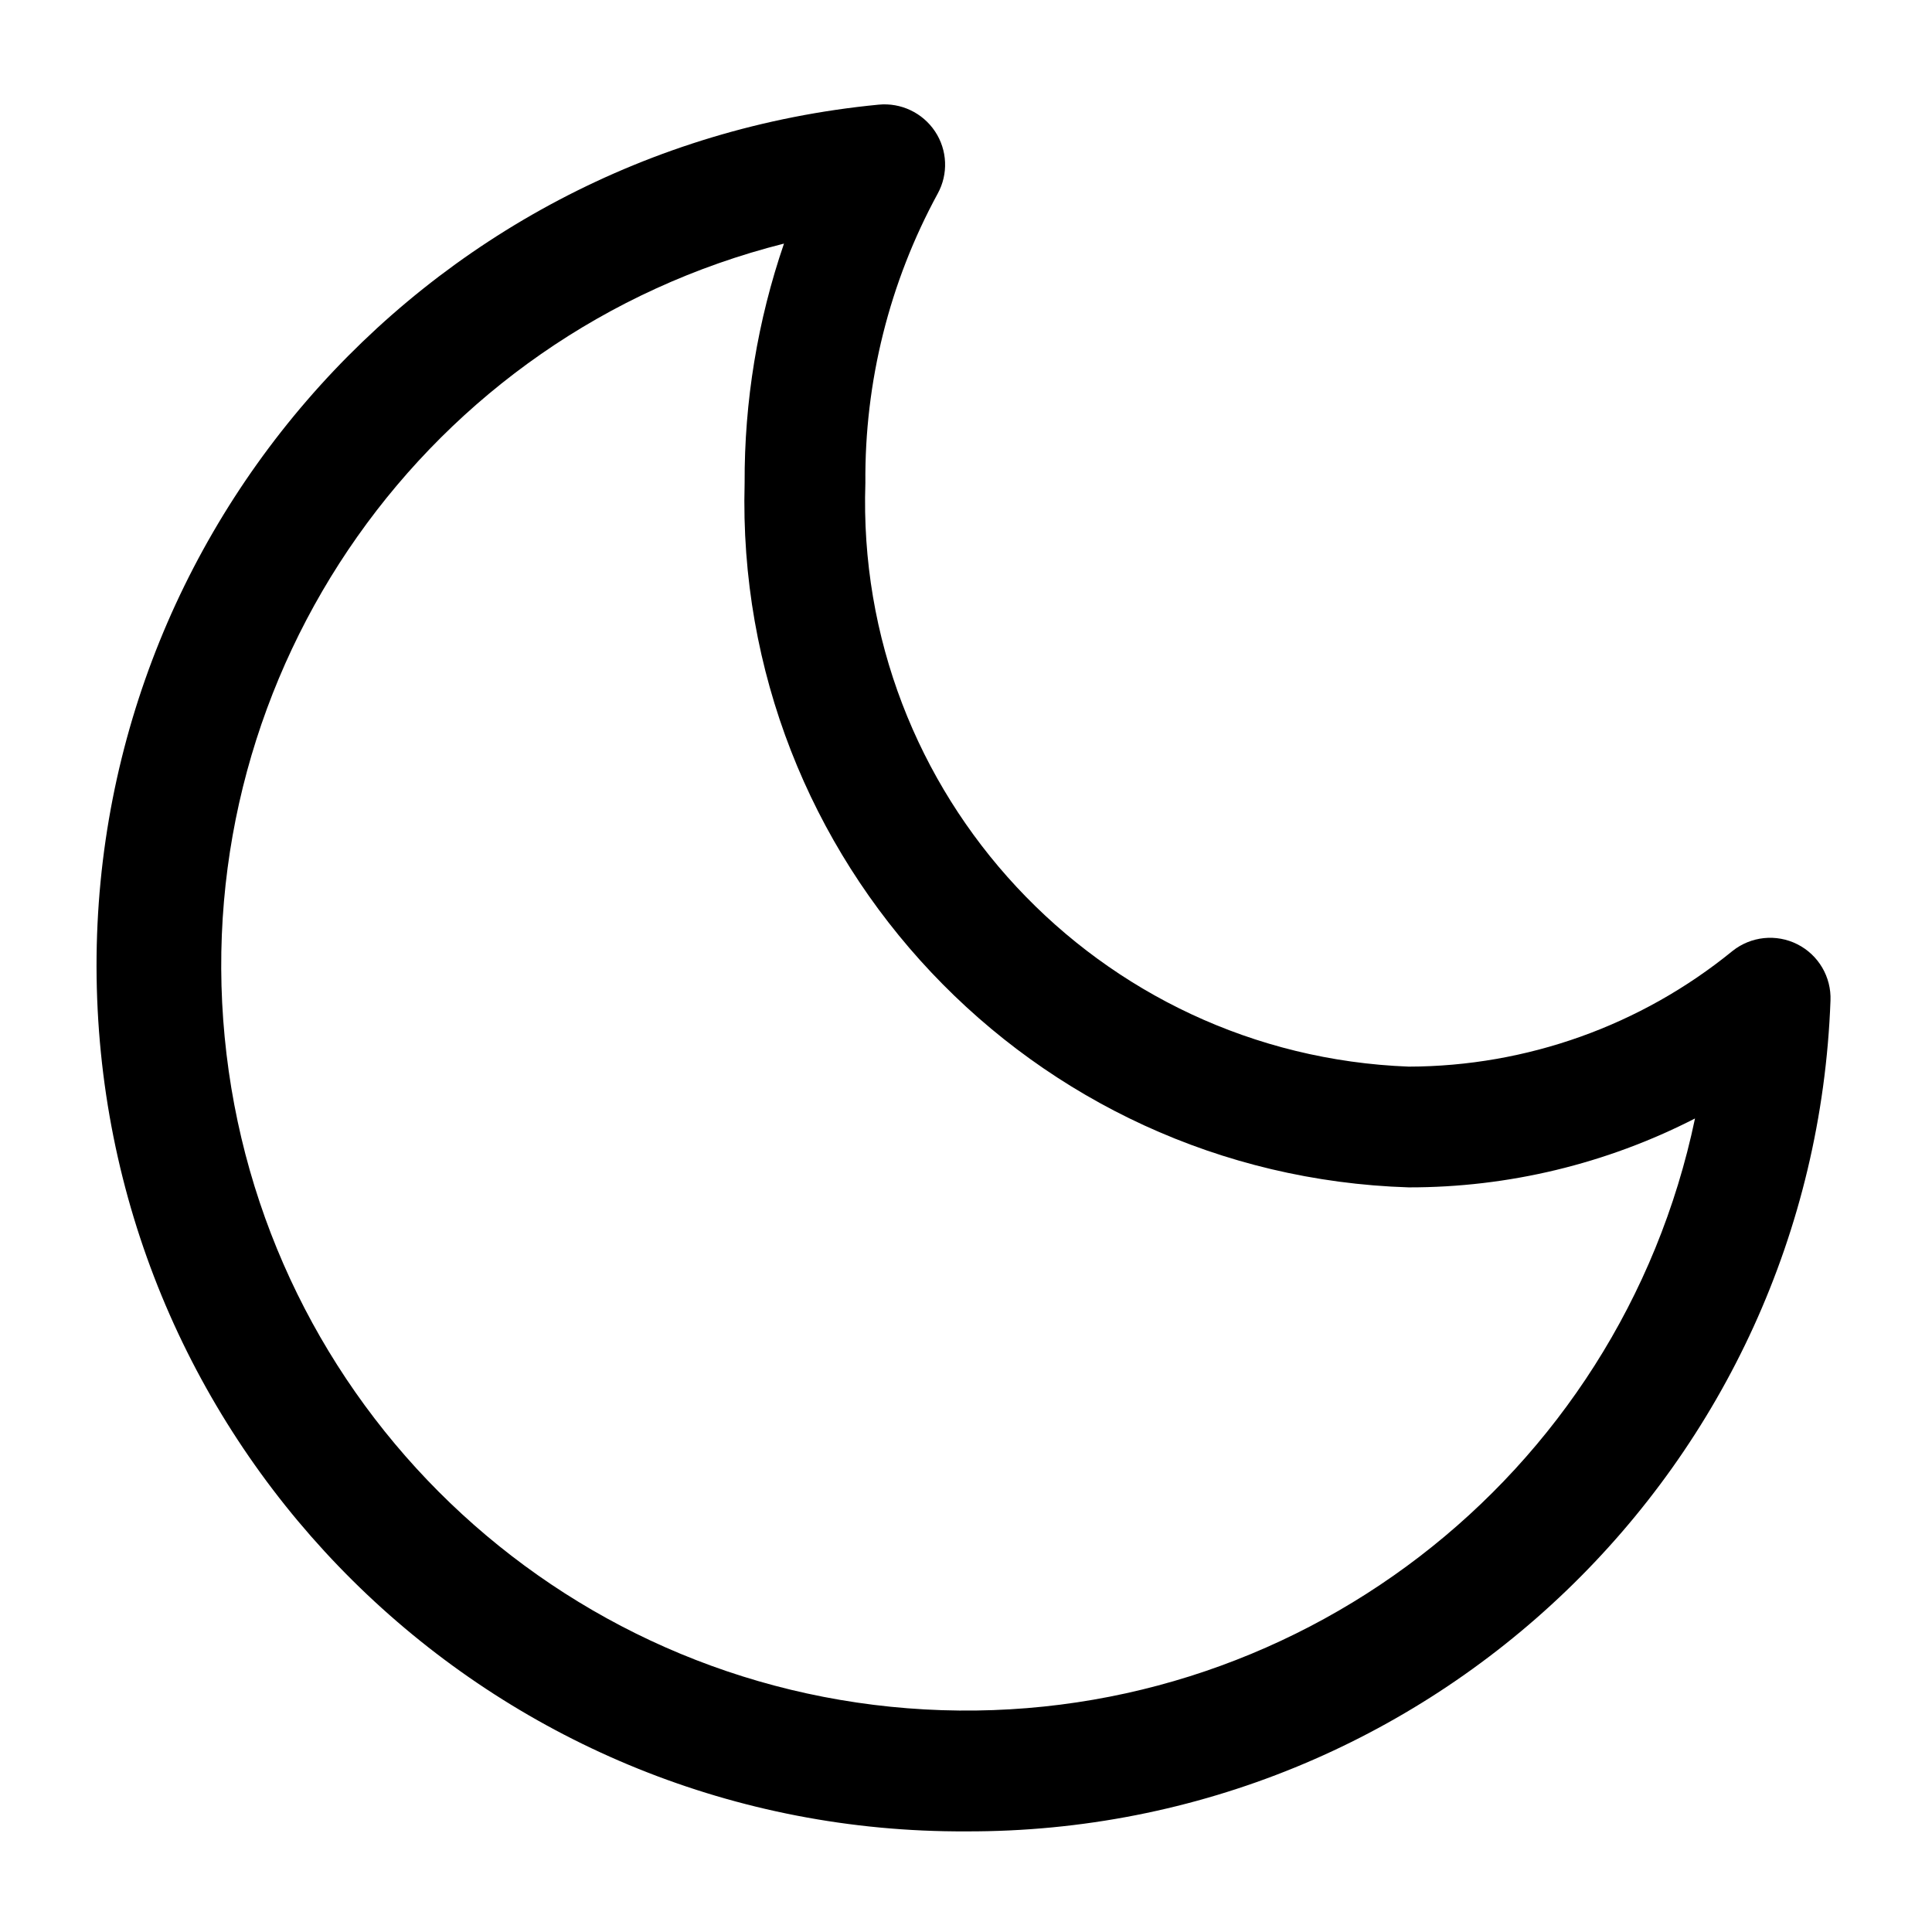
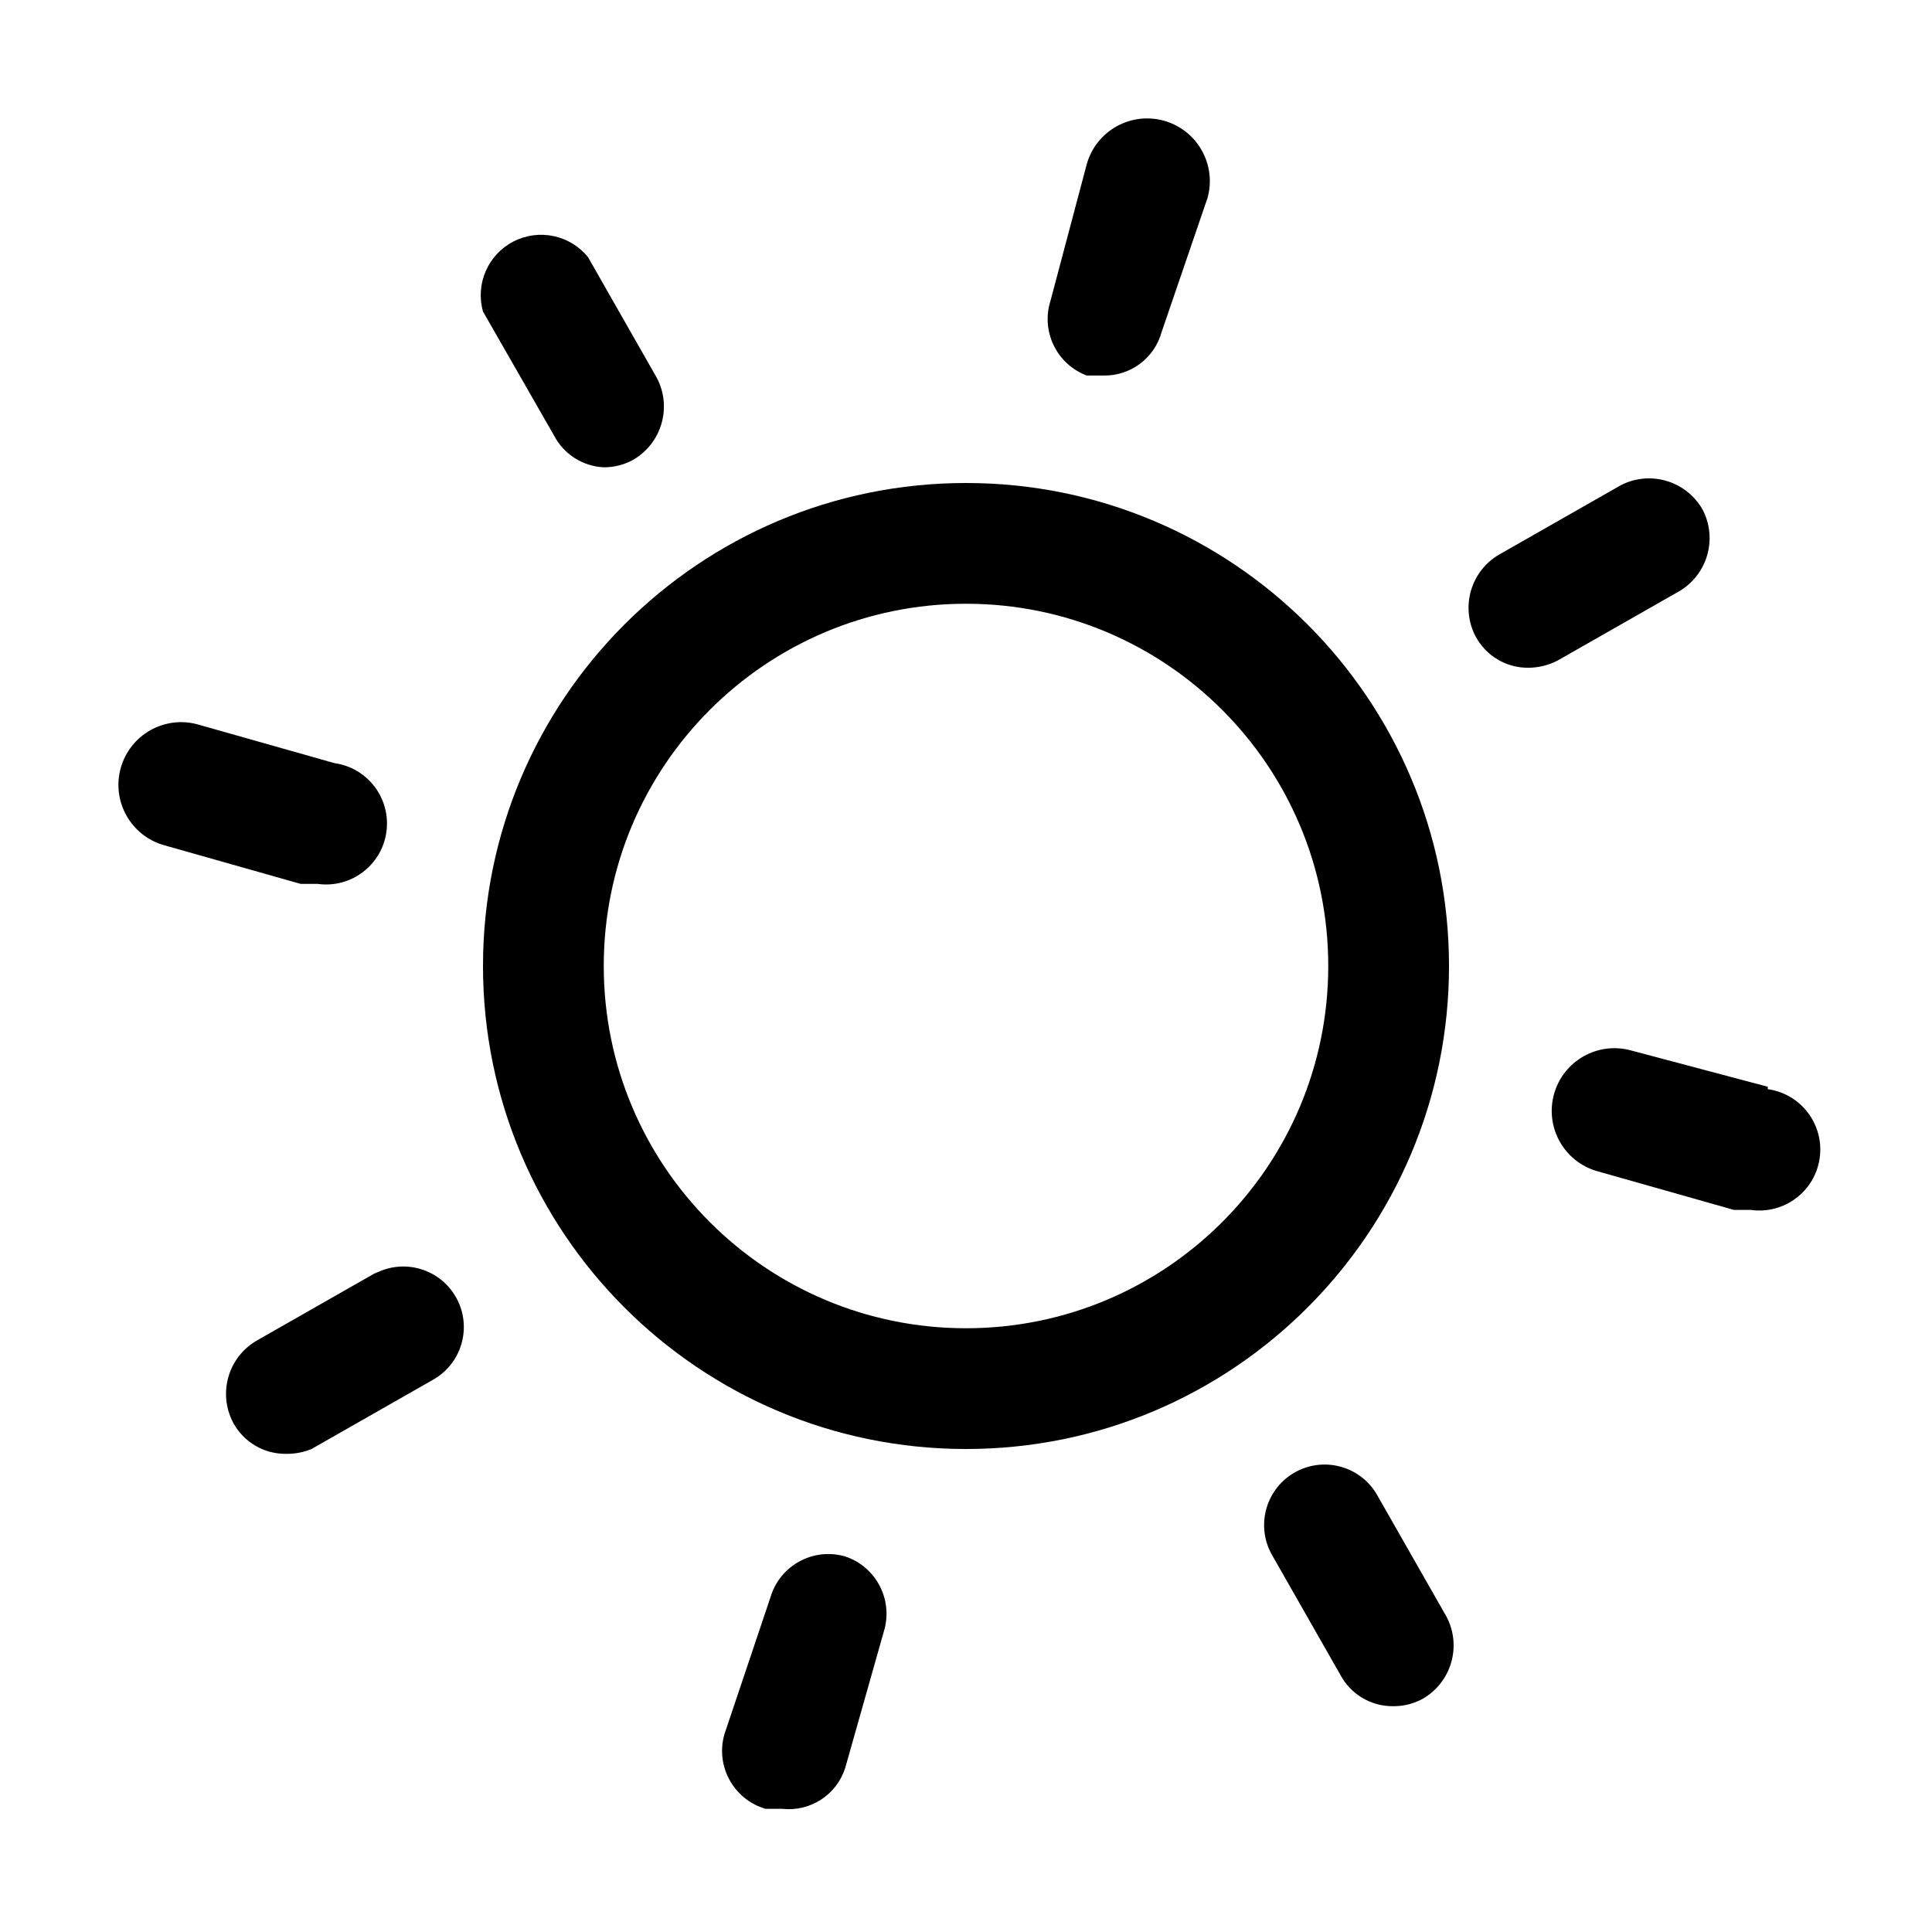
- <svg xmlns="http://www.w3.org/2000/svg" height="512" viewBox="0 0 24 24" width="512">
-   <g id="Layer_2" data-name="Layer 2">
-     <path d="m12 22.75a10.75 10.75 0 0 1 -1.085-21.45.754.754 0 0 1 .7.332.746.746 0 0 1 .033.774 7.387 7.387 0 0 0 -.898 3.594 7.021 7.021 0 0 0 6.75 7.25 6.385 6.385 0 0 0 4.021-1.436.75.75 0 0 1 1.218.615 10.713 10.713 0 0 1 -10.739 10.321zm-2.261-19.724a9.252 9.252 0 1 0 11.317 10.868 7.771 7.771 0 0 1 -3.556.856 8.521 8.521 0 0 1 -8.25-8.75 9.045 9.045 0 0 1 .489-2.974z" />
+ <svg xmlns="http://www.w3.org/2000/svg" height="512" viewBox="0 0 16 16" width="512">
+   <g id="_34" data-name="34">
+     <path d="m12 8a4 4 0 1 0 -4 4 4 4 0 0 0 4-4zm-4 3a3 3 0 1 1 3-3 3 3 0 0 1 -3 3z" />
+     <path d="m9 3.11h.14a.49.49 0 0 0 .48-.36l.38-1.11a.5.5 0 0 0 -1-.28l-.3 1.13a.5.5 0 0 0 .3.62z" />
+     <path d="m7 12.89a.5.5 0 0 0 -.62.34l-.38 1.13a.5.5 0 0 0 .34.62h.14a.49.49 0 0 0 .52-.34l.32-1.13a.5.5 0 0 0 -.32-.62z" />
+     <path d="m14.64 9-1.13-.3a.5.5 0 0 0 -.28 1l1.13.32h.14a.5.5 0 0 0 .14-1z" />
+     <path d="m2.63 7.32a.5.5 0 0 0 .14-1l-1.13-.32a.5.5 0 0 0 -.28 1l1.13.32z" />
+     <path d="m14.1 4.22a.51.51 0 0 0 -.68-.2l-1 .57a.51.51 0 0 0 -.2.68.49.49 0 0 0 .44.26.53.53 0 0 0 .24-.06l1-.57a.51.51 0 0 0 .2-.68z" />
+     <path d="m3.13 10.53-1 .57a.51.51 0 0 0 -.2.68.49.49 0 0 0 .44.26.53.53 0 0 0 .21-.04l1-.57a.5.5 0 1 0 -.48-.88z" />
+     <path d="m4.59 3.61a.49.49 0 0 0 .41.26.5.5 0 0 0 .24-.06.51.51 0 0 0 .2-.68l-.57-1a.5.5 0 0 0 -.87.45z" />
+     <path d="m11.41 12.39a.5.5 0 0 0 -.88.48l.57 1a.49.49 0 0 0 .44.26.5.5 0 0 0 .24-.06.51.51 0 0 0 .2-.68z" />
  </g>
</svg>
